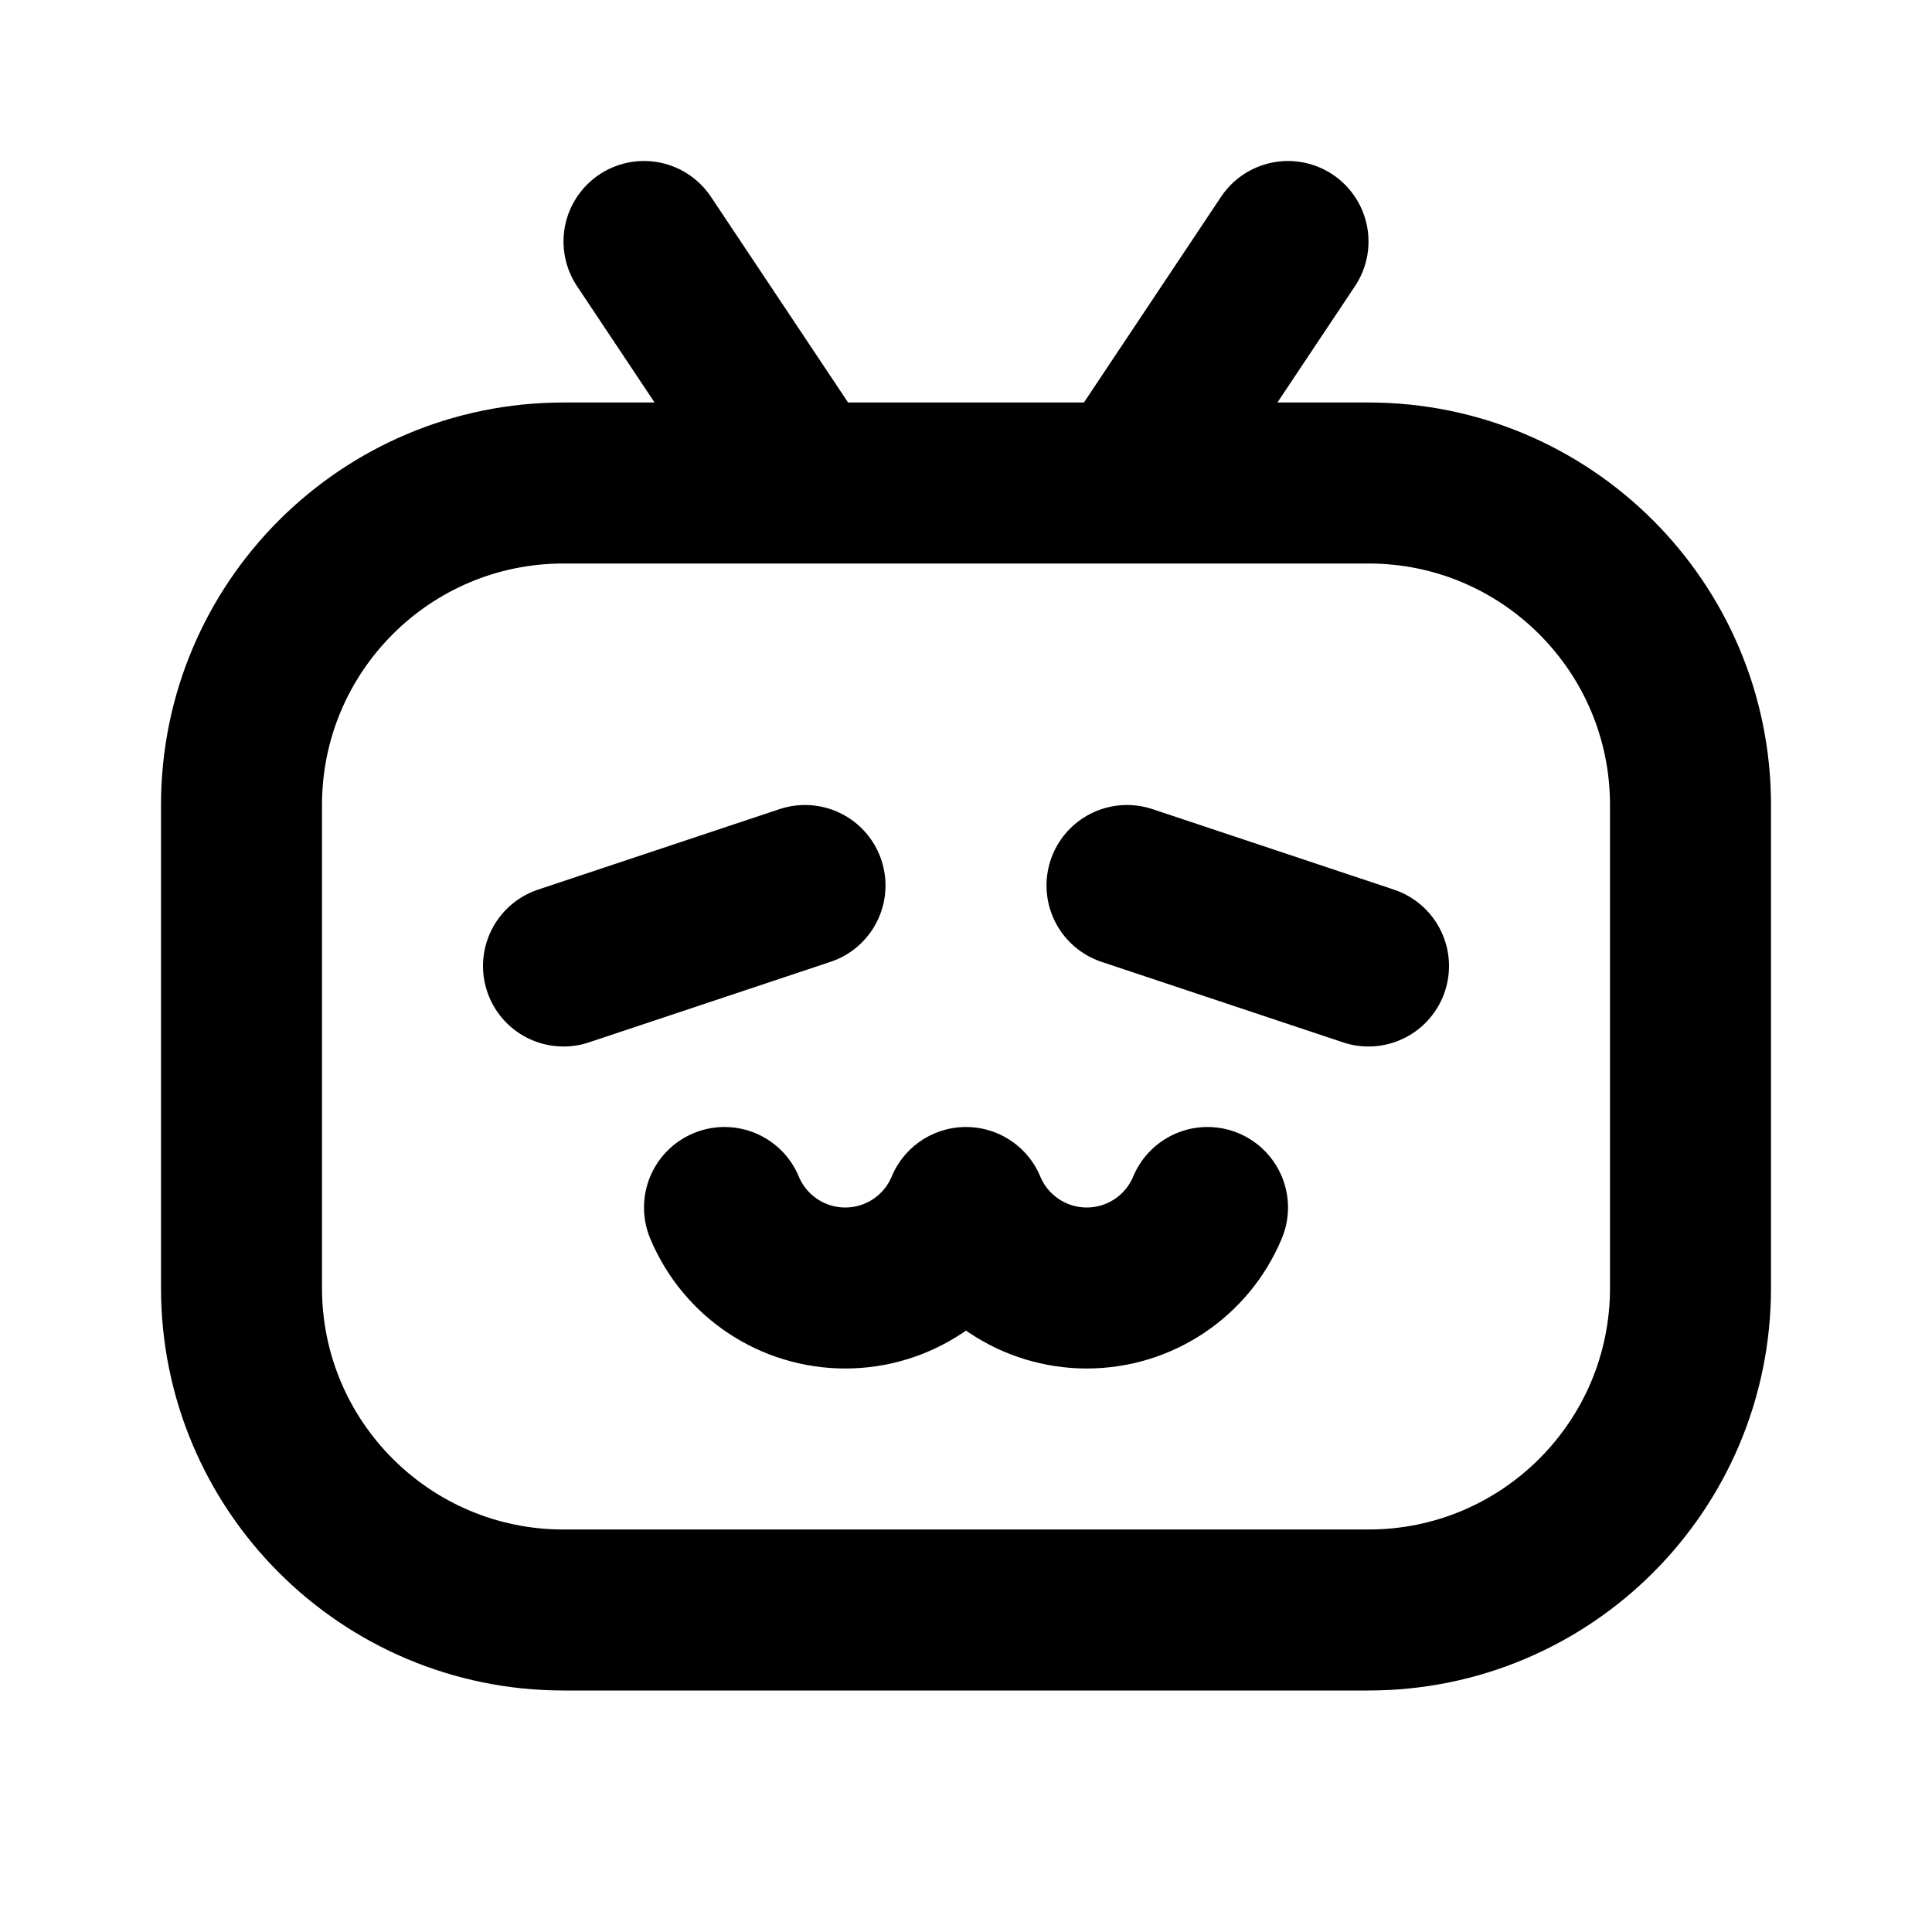
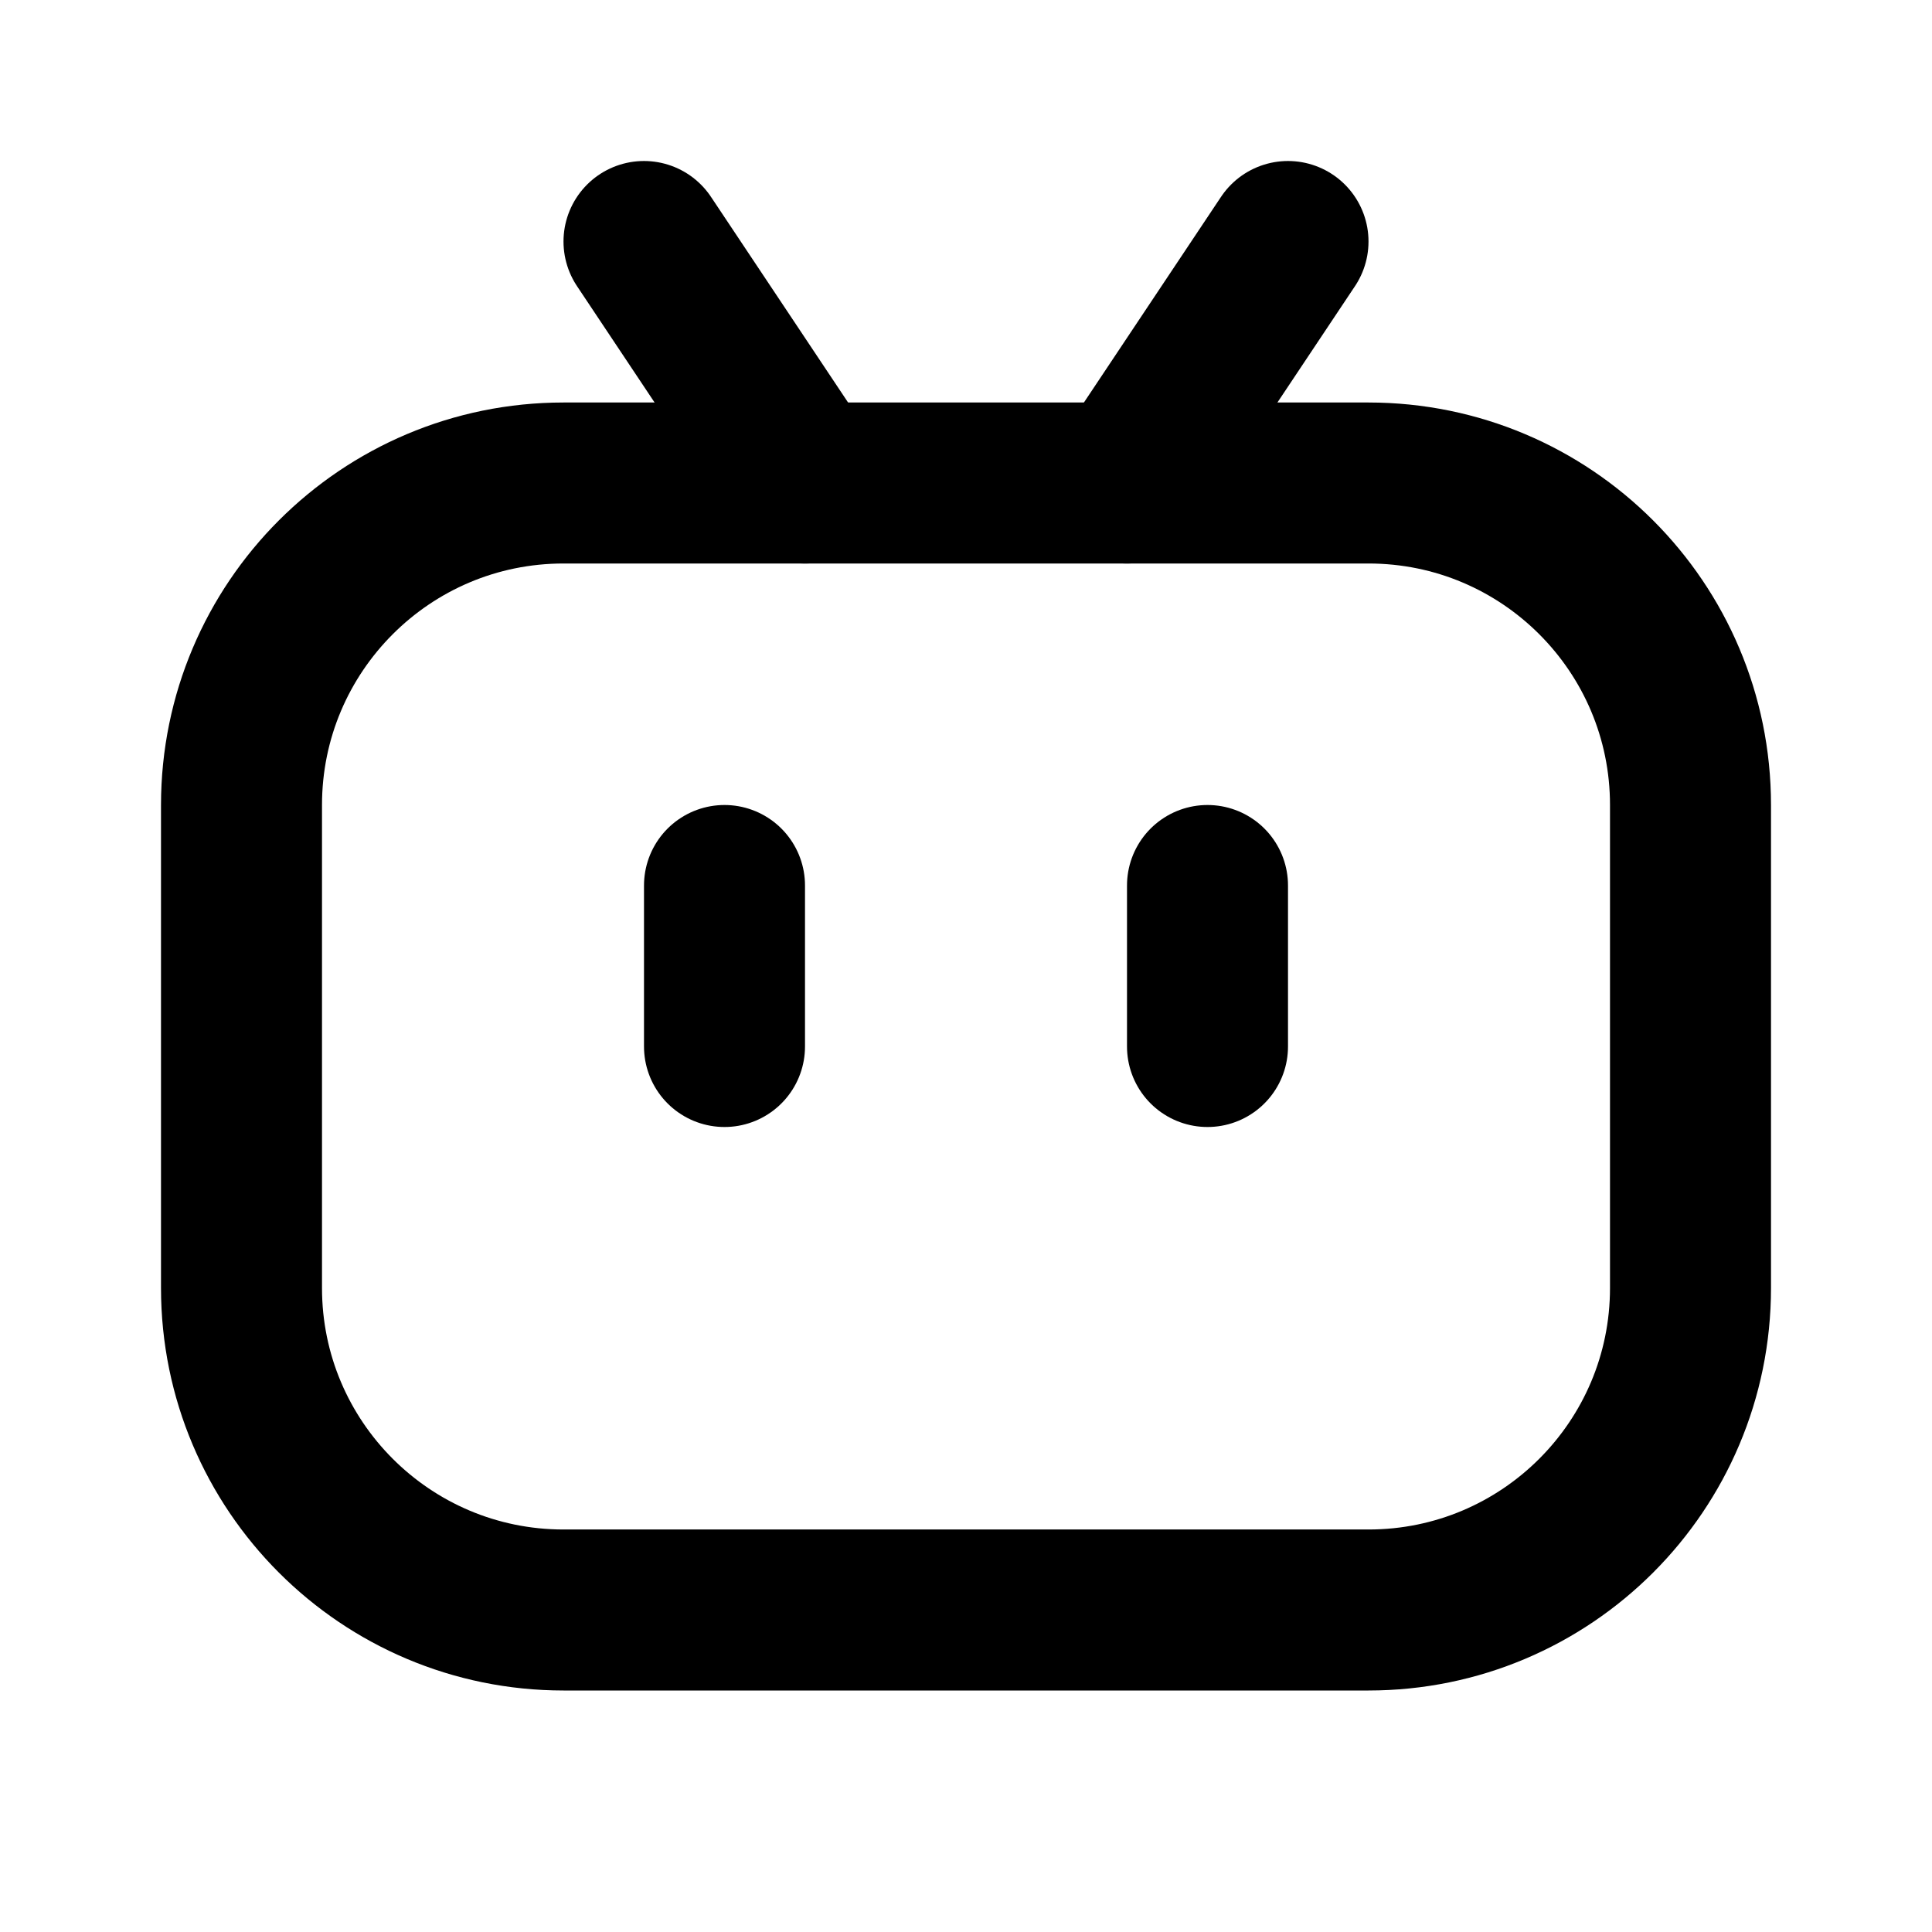
<svg xmlns="http://www.w3.org/2000/svg" width="24" height="24" viewBox="0 0 24 24" stroke-width="2" stroke="currentColor" fill="none" stroke-linecap="round" stroke-linejoin="round">
-   <path d="M3 10a4 4 0 0 1 4 -4h10a4 4 0 0 1 4 4v6a4 4 0 0 1 -4 4h-10a4 4 0 0 1 -4 -4v-6zm5 -7l2 3m6 -3l-2 3m-7 6l3 -1m4 0l3 1m-8 3a1.625 1.625 0 0 0 3 0a1.625 1.625 0 0 0 3 0" />
+   <path d="M3 10a4 4 0 0 1 4 -4h10a4 4 0 0 1 4 4v6a4 4 0 0 1 -4 4h-10a4 4 0 0 1 -4 -4v-6z" />
+   <path d="M8 3l2 3" />
+   <path d="M16 3l-2 3" />
+   <path d="M9 13v-2" />
+   <path d="M15 11v2" />
</svg>
